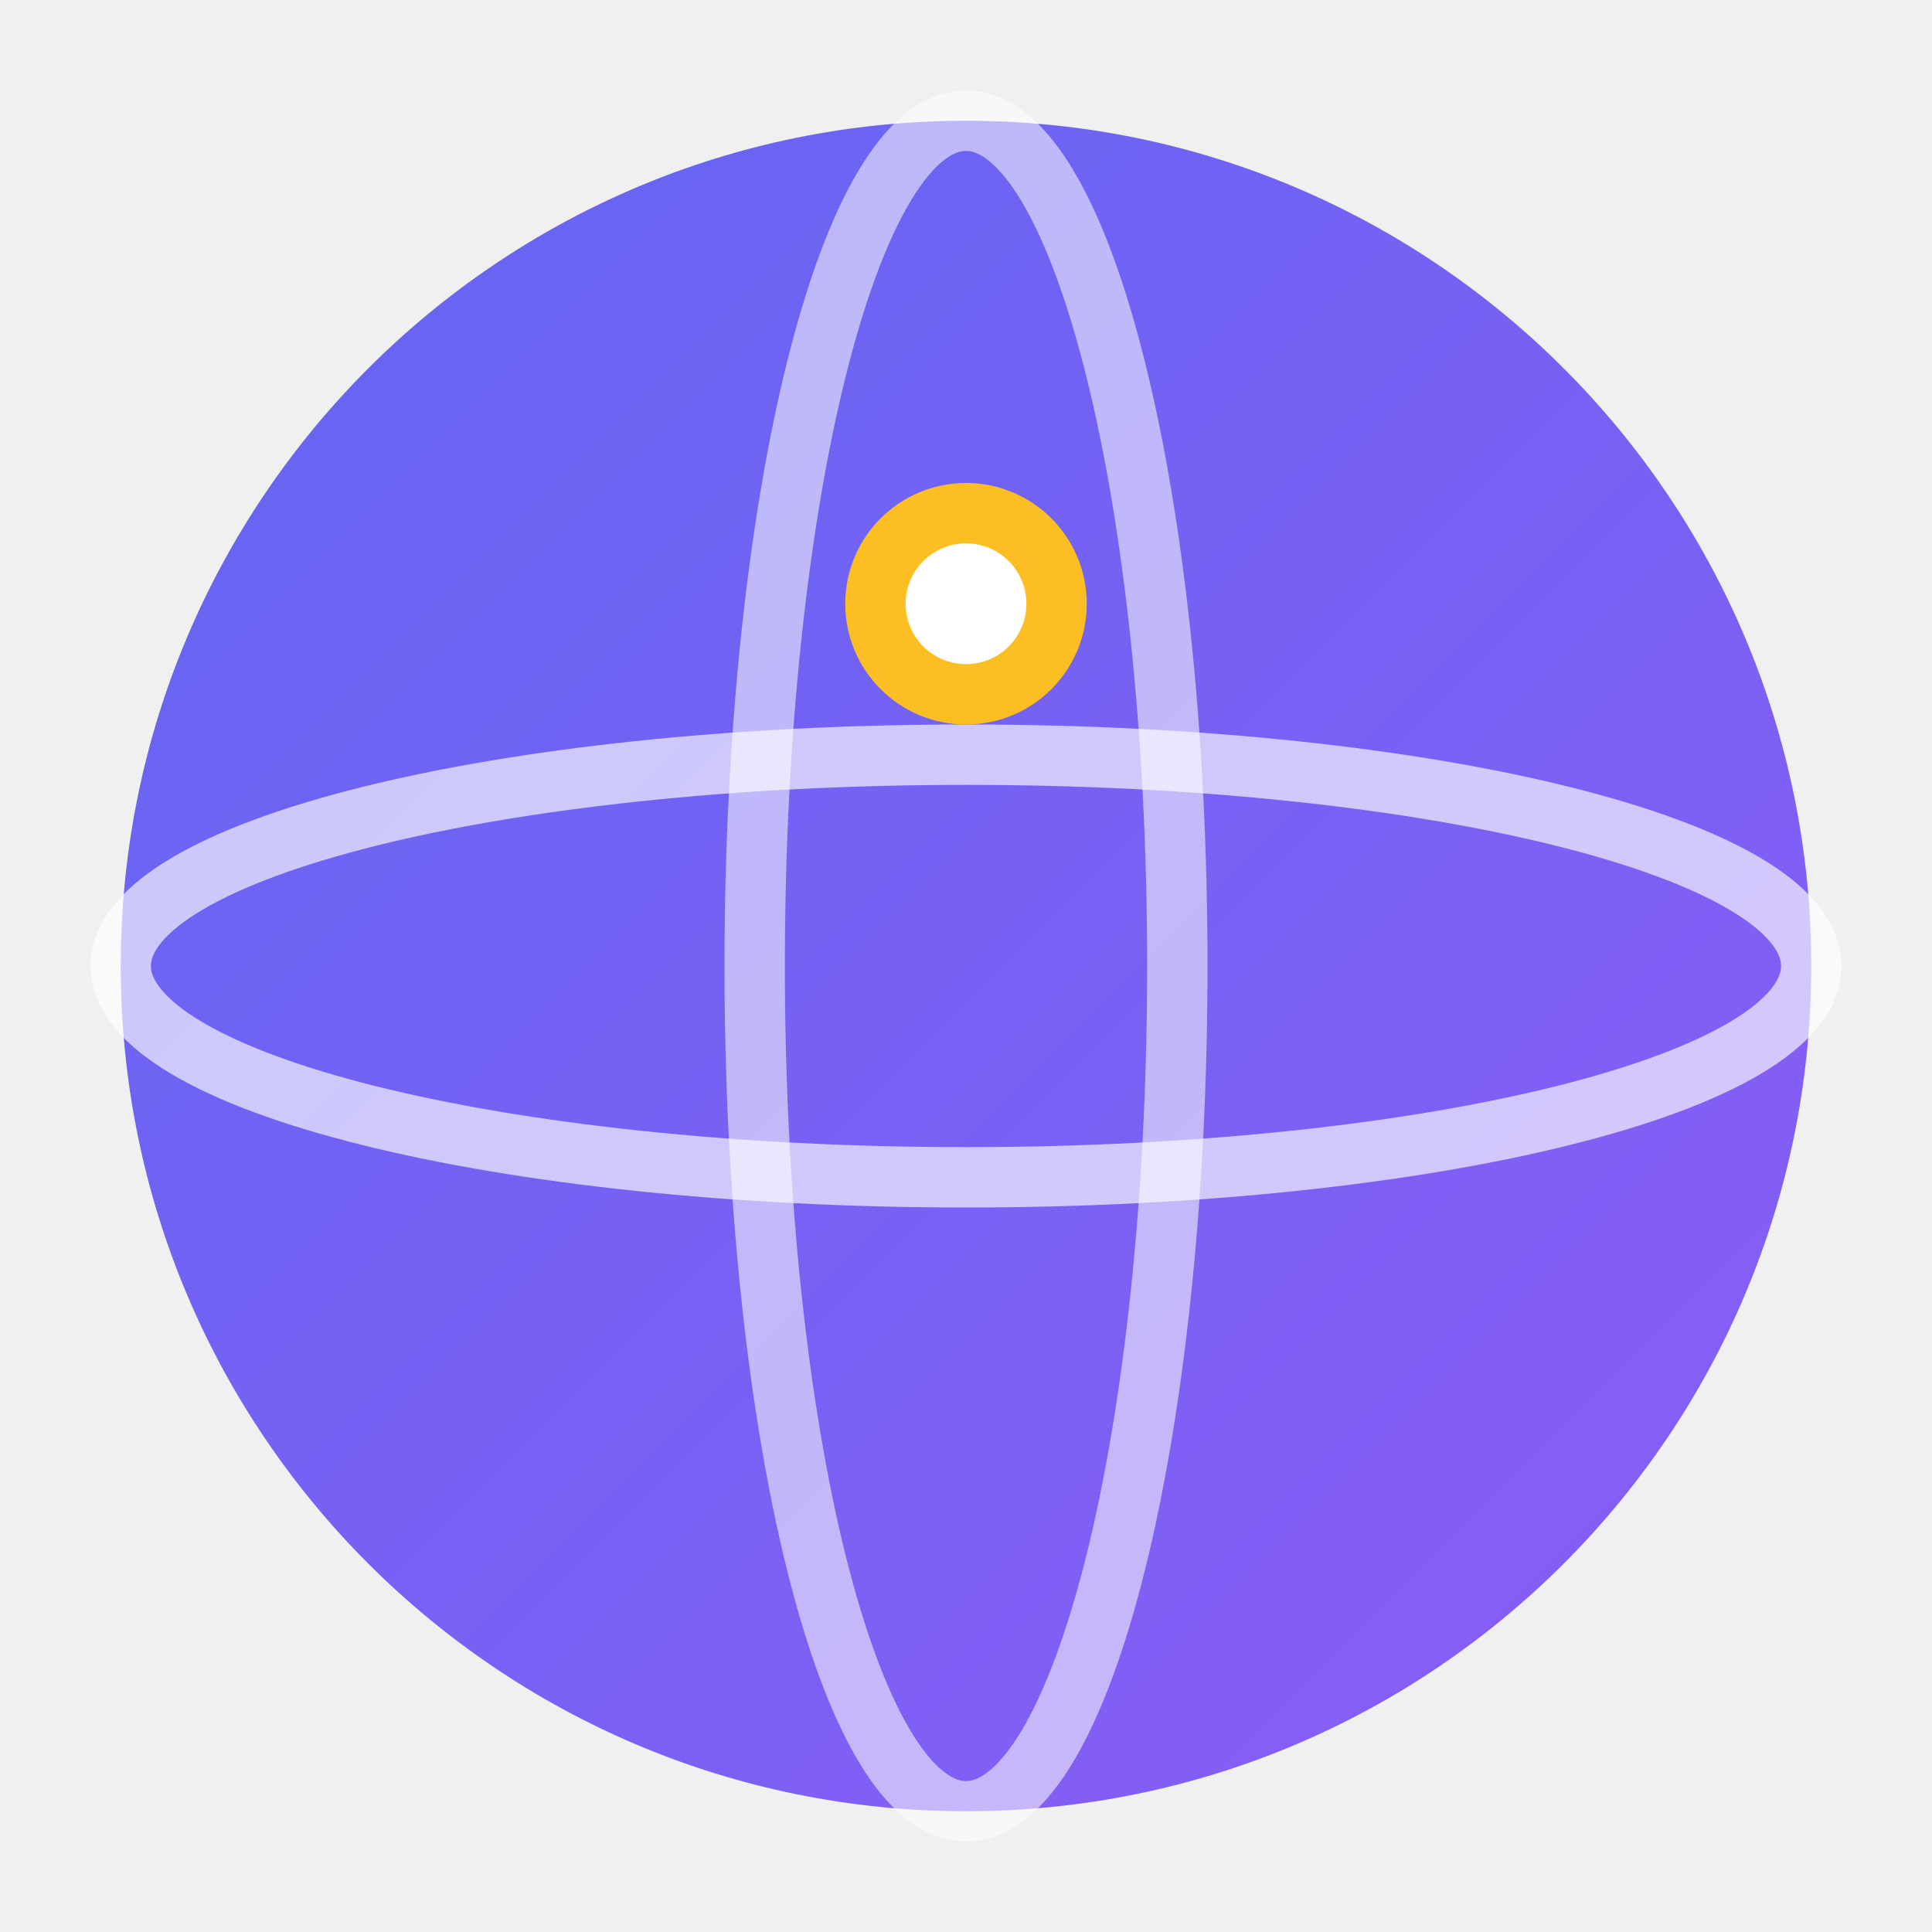
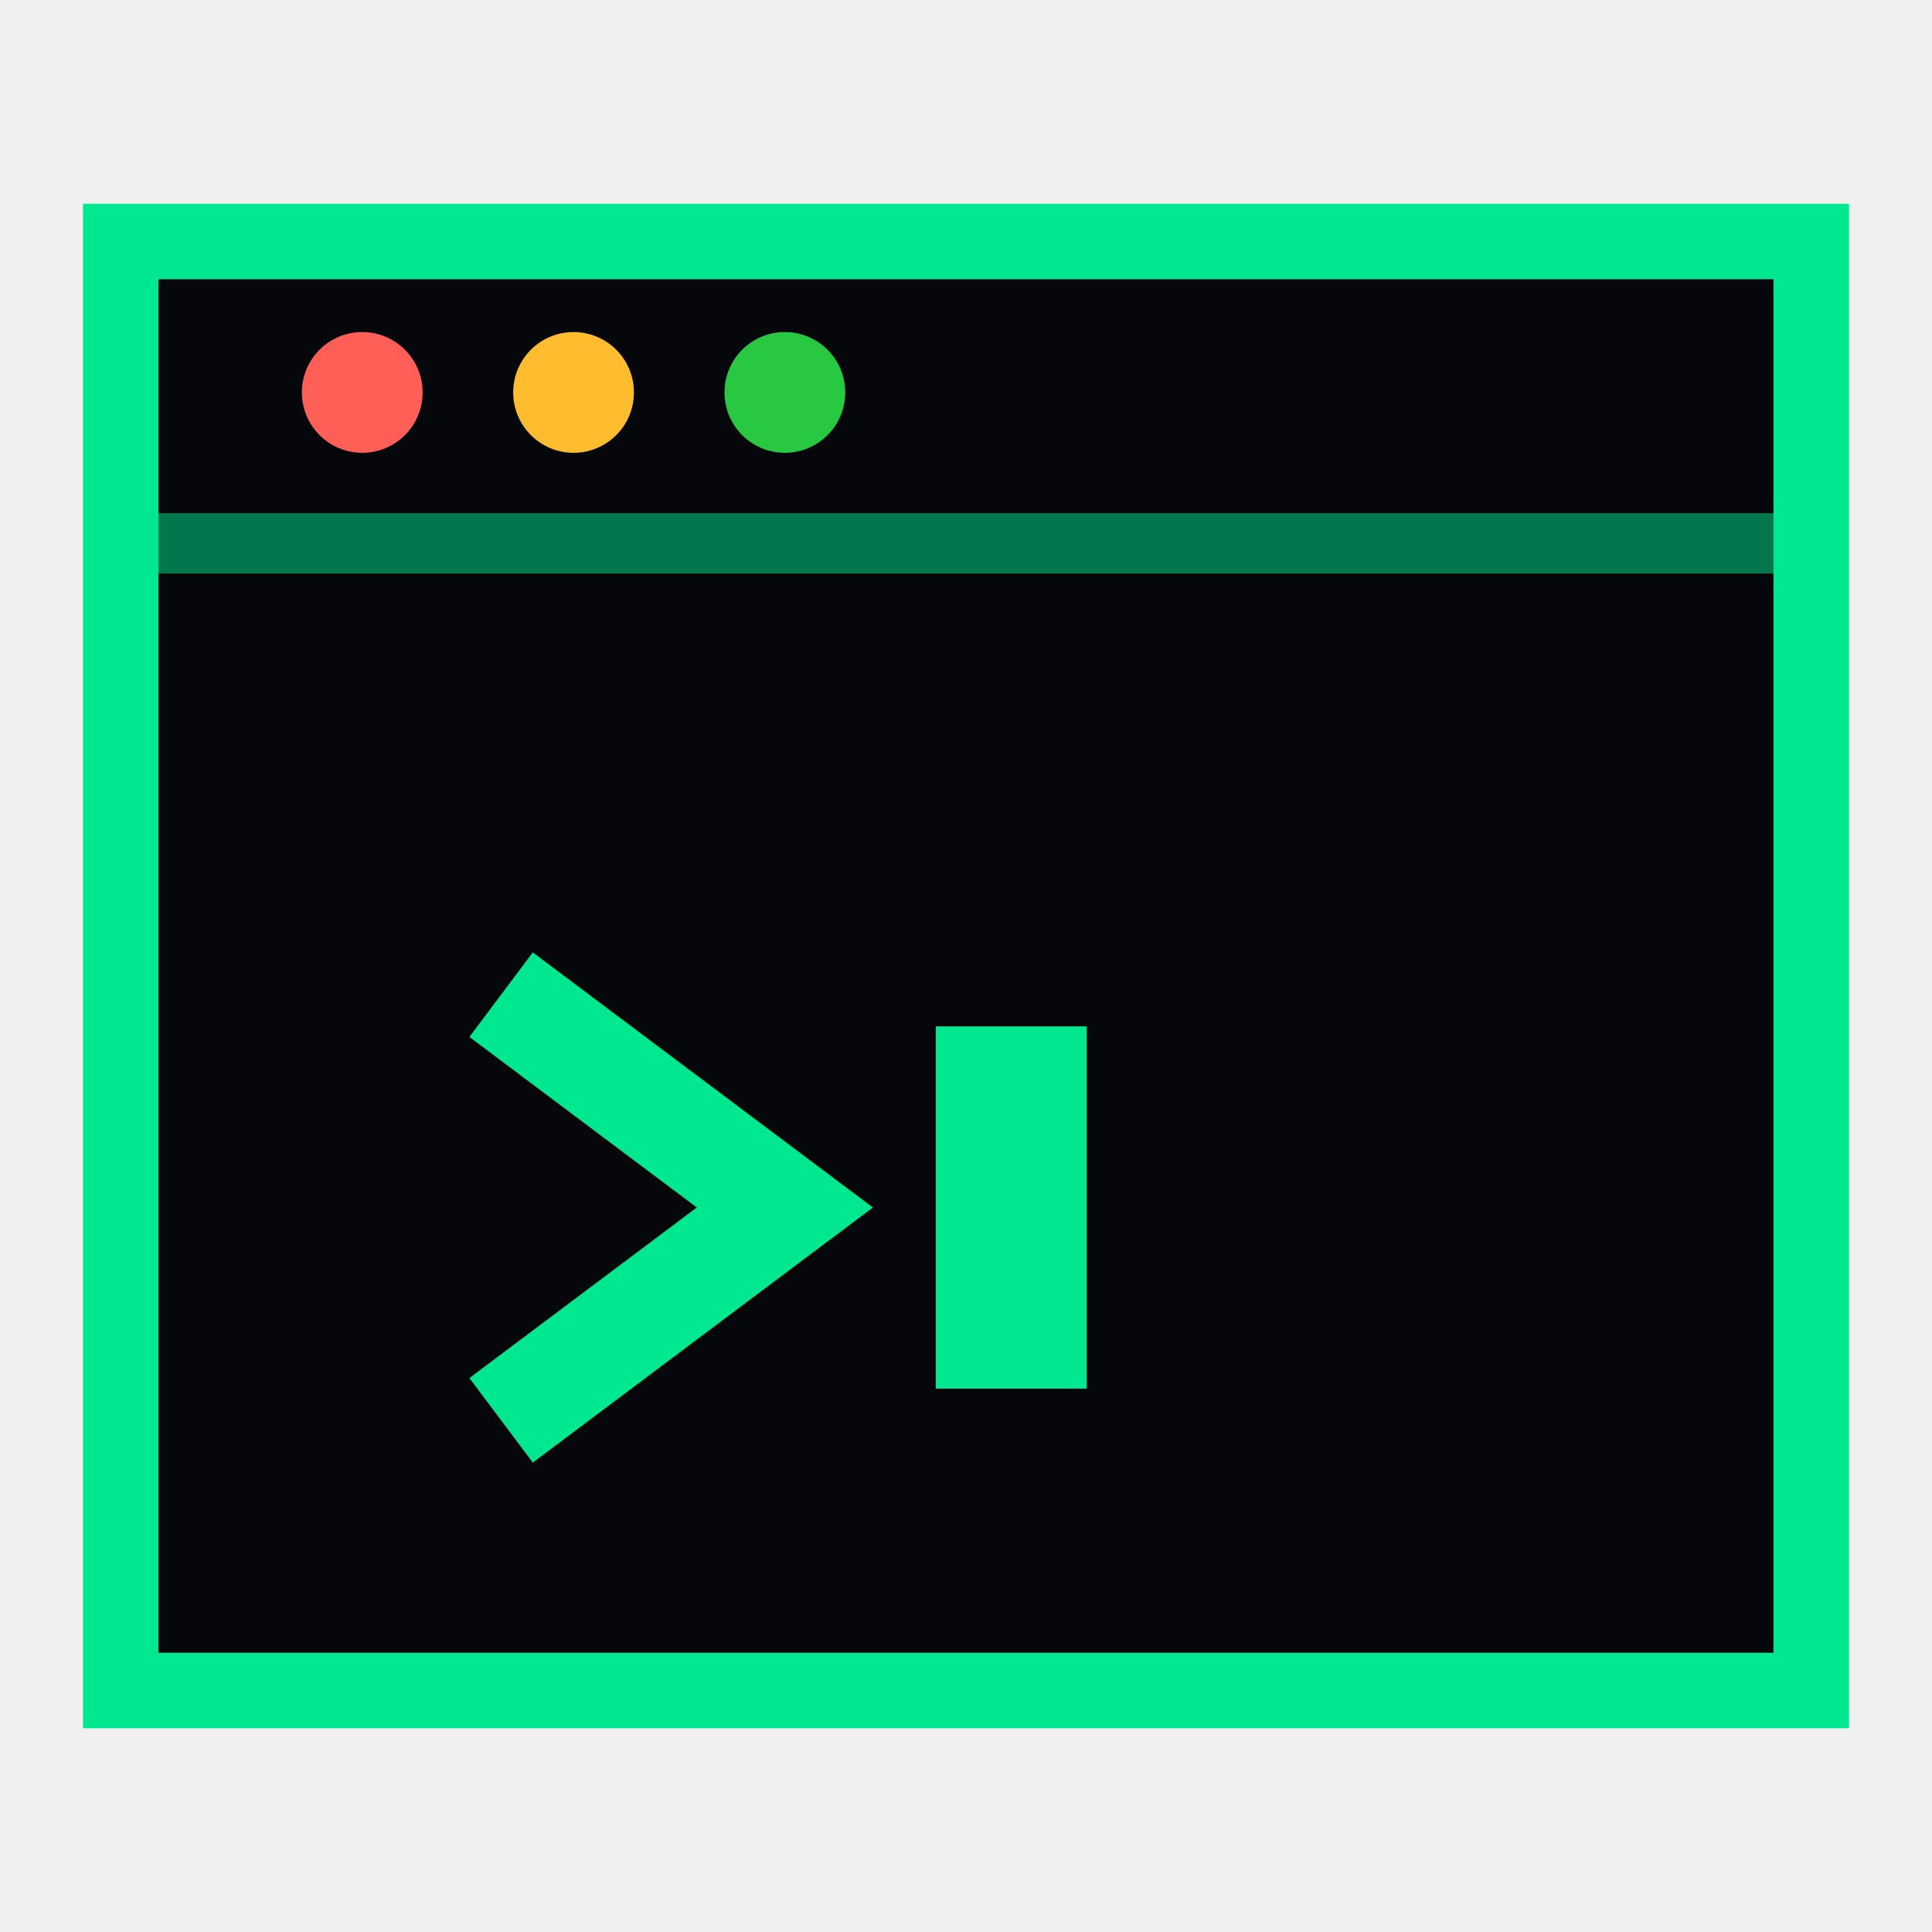
- <svg xmlns="http://www.w3.org/2000/svg" viewBox="0 0 64 64" width="64" height="64">
-   <defs>
-     <linearGradient id="bg" x1="0%" y1="0%" x2="100%" y2="100%">
-       <stop offset="0%" style="stop-color:#6366f1" />
-       <stop offset="100%" style="stop-color:#8b5cf6" />
-     </linearGradient>
-   </defs>
-   <circle cx="32" cy="32" r="28" fill="url(#bg)" />
-   <ellipse cx="32" cy="32" rx="28" ry="7" fill="none" stroke="white" stroke-width="2" opacity="0.65" />
-   <ellipse cx="32" cy="32" rx="7" ry="28" fill="none" stroke="white" stroke-width="2" opacity="0.55" />
-   <circle cx="32" cy="20" r="4" fill="#fbbf24" />
-   <circle cx="32" cy="20" r="2" fill="white" />
+ <svg xmlns="http://www.w3.org/2000/svg" viewBox="0 0 64 64" width="64" height="64" role="img" aria-label="因特吧">
+   <rect x="4" y="8" width="56" height="48" fill="#05070a" stroke="#00e88f" stroke-width="2.5" />
+   <line x1="4" y1="18" x2="60" y2="18" stroke="#00e88f" stroke-width="2" opacity="0.5" />
+   <circle cx="12" cy="13" r="2" fill="#ff5f57" />
+   <circle cx="19" cy="13" r="2" fill="#febc2e" />
+   <circle cx="26" cy="13" r="2" fill="#28c840" />
+   <path d="M18 34 L26 40 L18 46" fill="none" stroke="#00e88f" stroke-width="3.5" stroke-linecap="square" stroke-linejoin="miter" />
+   <rect x="31" y="34" width="5" height="12" fill="#00e88f" />
</svg>
